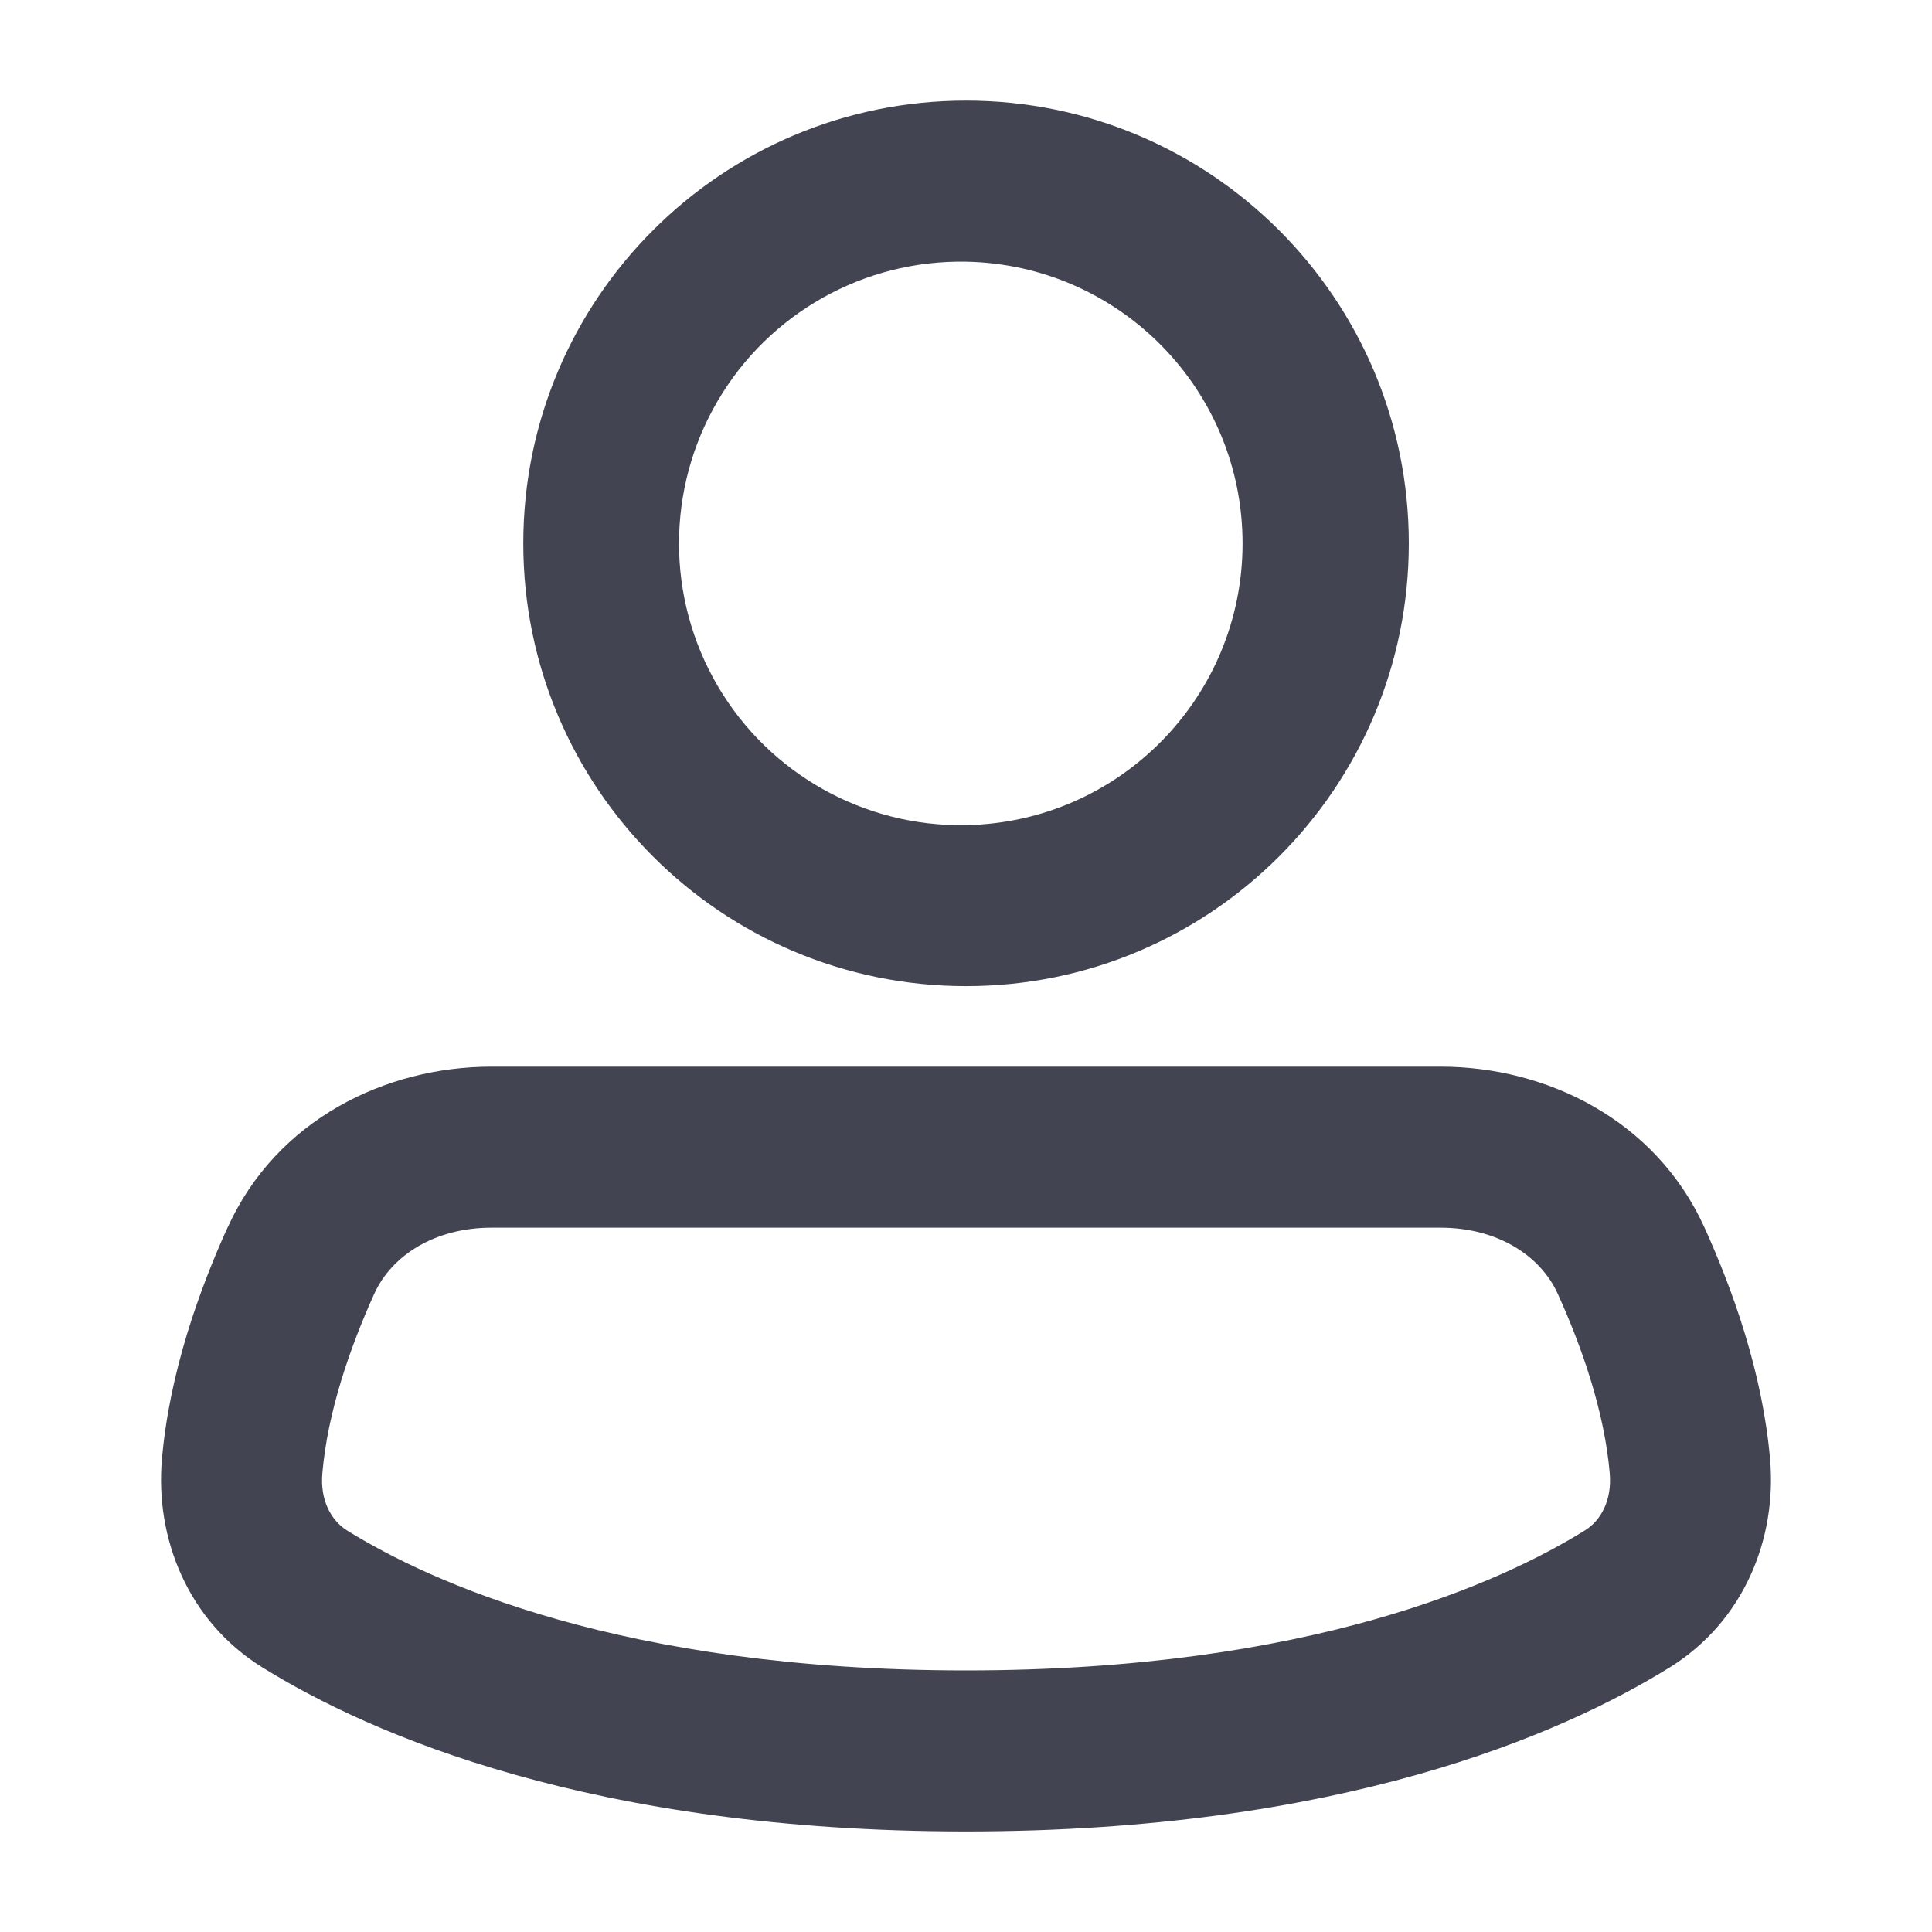
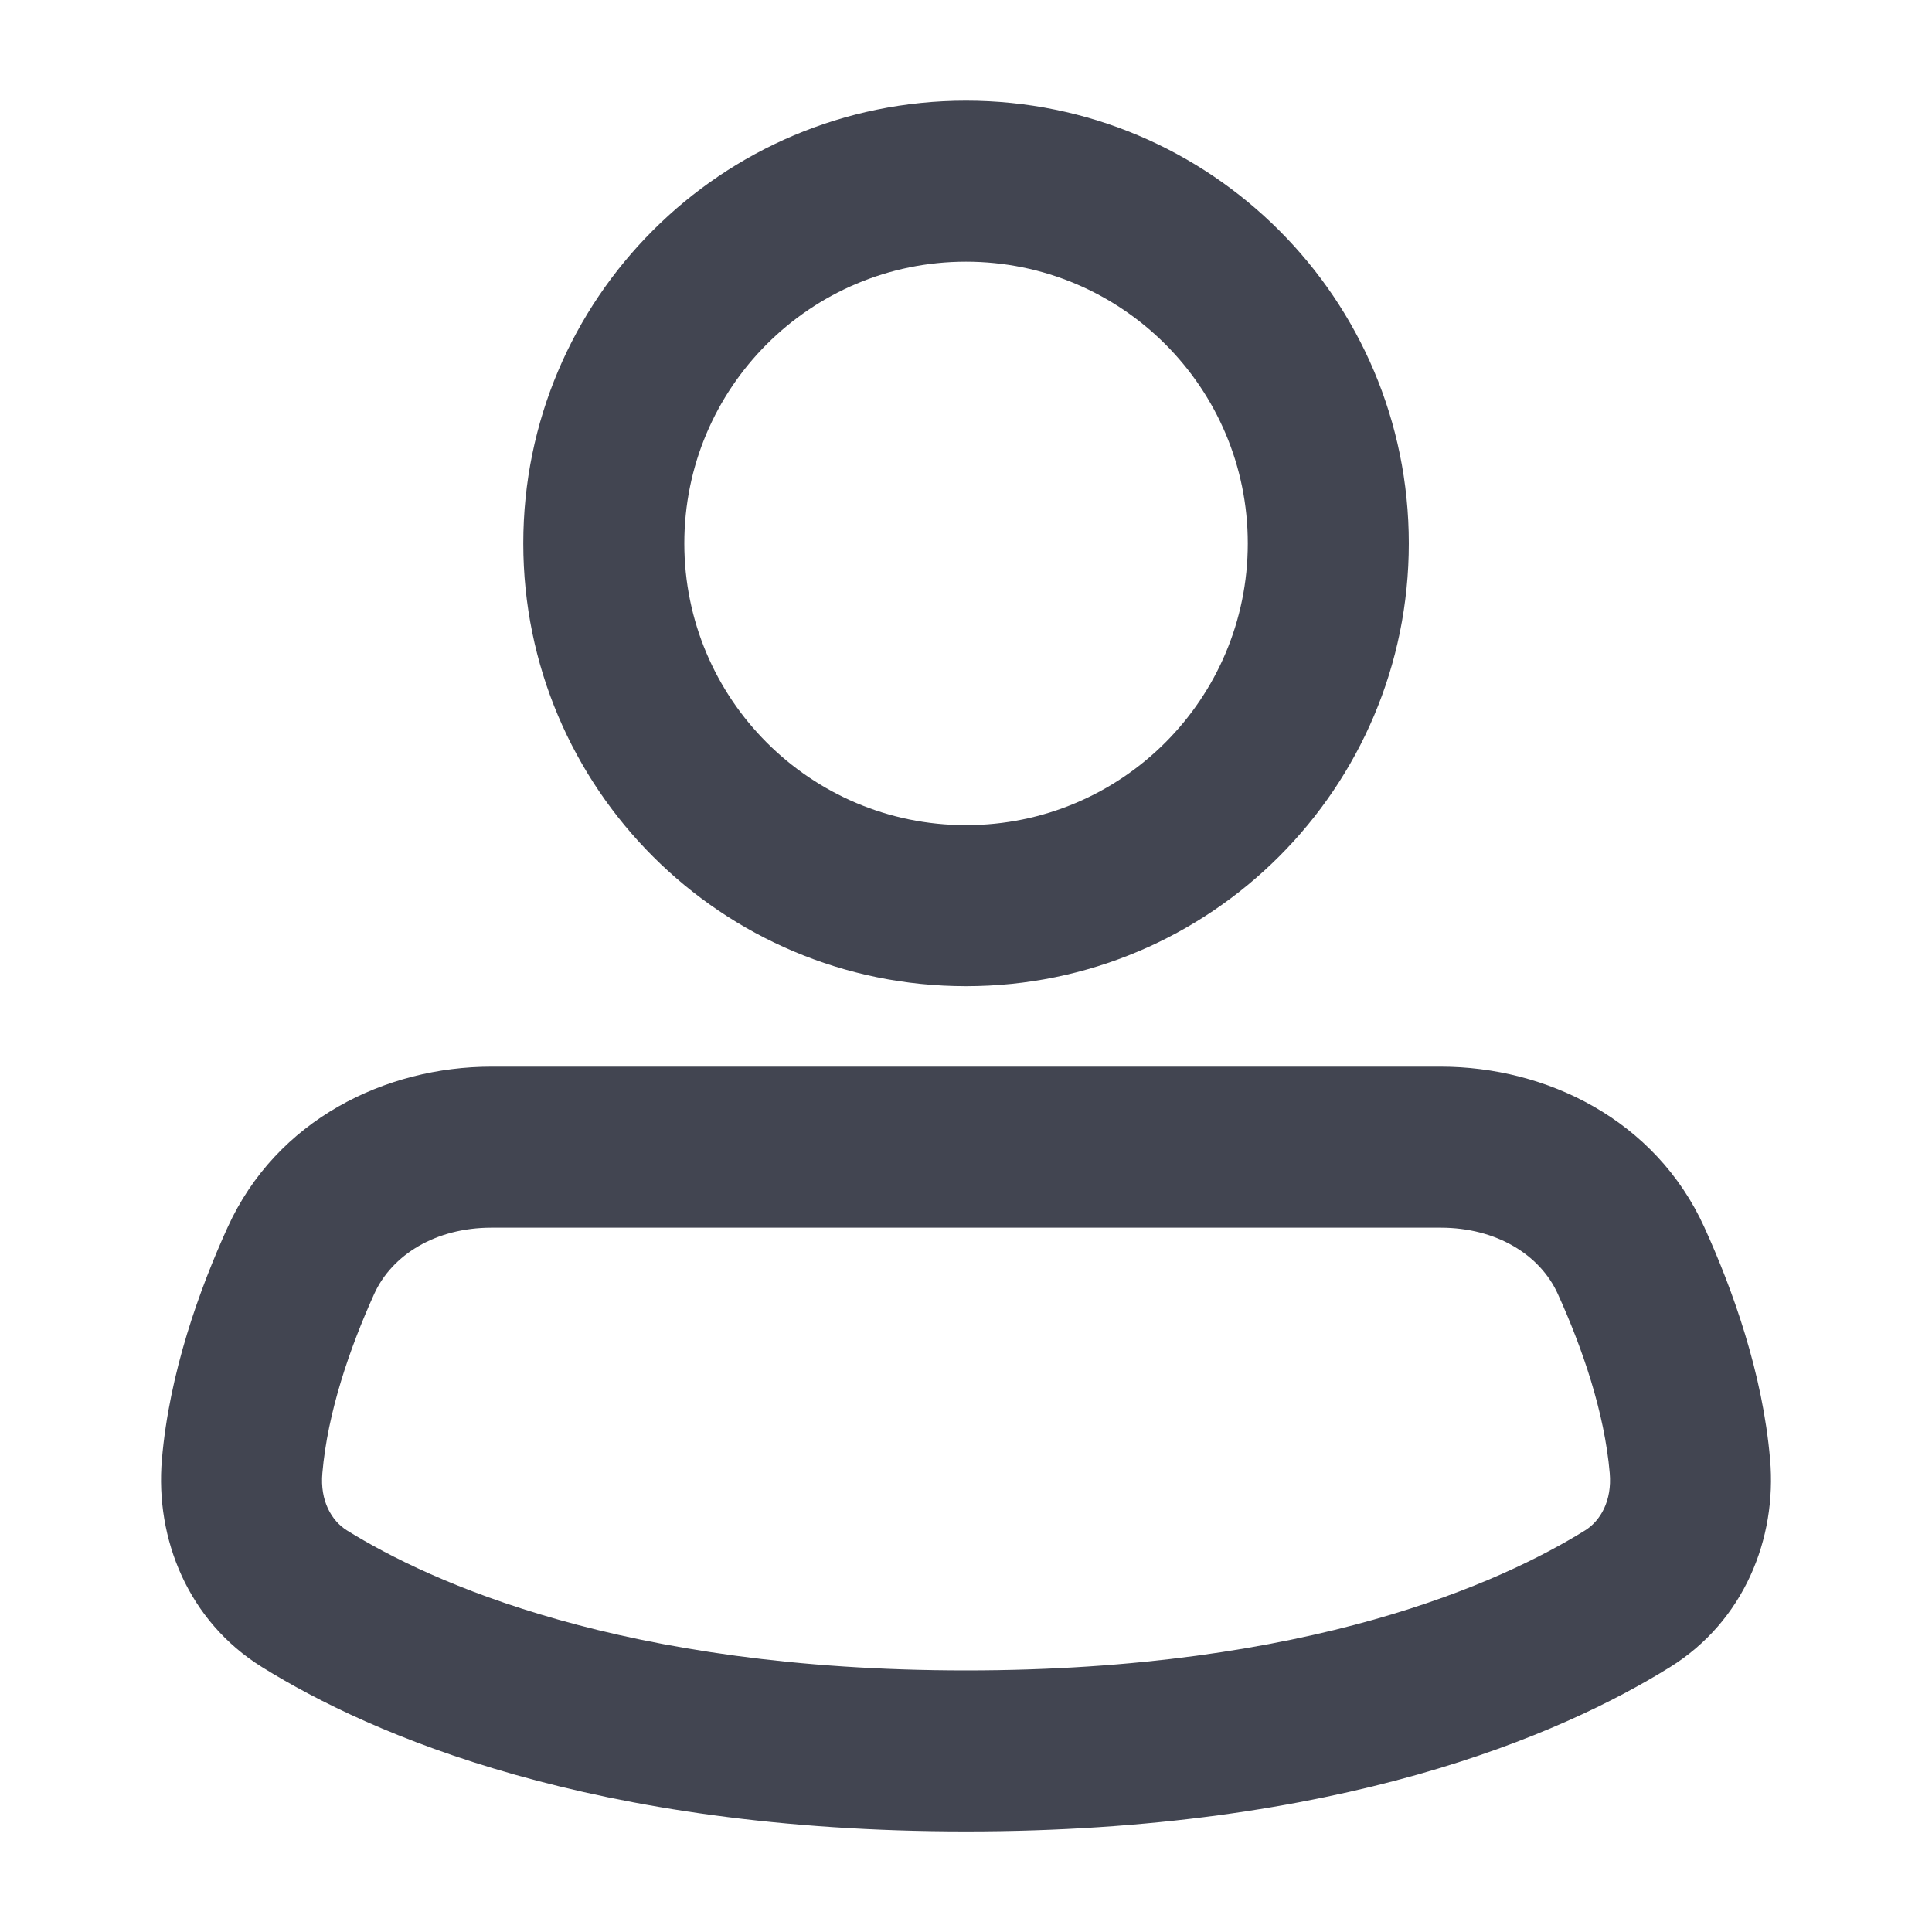
- <svg xmlns="http://www.w3.org/2000/svg" width="20" height="20" fill="none">
-   <path fill-rule="evenodd" clip-rule="evenodd" d="M10 2.709a2.917 2.917 0 100 5.833 2.917 2.917 0 000-5.833zM5.417 5.625a4.583 4.583 0 119.167 0 4.583 4.583 0 01-9.167 0zm-.33 7.084c-.578 0-1.03.281-1.213.685-.253.56-.483 1.226-.537 1.857-.025.283.093.49.255.592.858.532 2.845 1.449 6.408 1.449s5.55-.917 6.408-1.45c.162-.1.28-.308.256-.59-.054-.632-.284-1.298-.538-1.858-.183-.404-.635-.685-1.213-.685H5.088zm-2.73-.003c.506-1.117 1.637-1.664 2.73-1.664h9.827c1.092 0 2.223.547 2.73 1.664.291.641.603 1.504.68 2.403.07.818-.27 1.673-1.036 2.15-1.128.7-3.421 1.7-7.288 1.7-3.866 0-6.16-1-7.287-1.7-.767-.477-1.107-1.332-1.037-2.15.077-.9.39-1.762.68-2.403z" fill="#424551" />
+ <svg xmlns="http://www.w3.org/2000/svg" width="20" height="20" viewBox="0 0 20 20" fill="none">
+   <path fill-rule="evenodd" clip-rule="evenodd" d="M10 2.709C8.389 2.709 7.084 4.014 7.084 5.625C7.084 7.236 8.389 8.542 10 8.542C11.611 8.542 12.917 7.236 12.917 5.625C12.917 4.014 11.611 2.709 10 2.709ZM5.417 5.625C5.417 3.094 7.469 1.042 10 1.042C12.531 1.042 14.584 3.094 14.584 5.625C14.584 8.157 12.531 10.209 10 10.209C7.469 10.209 5.417 8.157 5.417 5.625Z" fill="#424551" />
+   <path fill-rule="evenodd" clip-rule="evenodd" d="M5.087 12.709C4.509 12.709 4.058 12.99 3.874 13.394C3.621 13.954 3.391 14.62 3.337 15.251C3.312 15.534 3.43 15.742 3.592 15.843C4.45 16.375 6.437 17.292 10 17.292C13.563 17.292 15.55 16.375 16.408 15.843C16.57 15.742 16.688 15.534 16.664 15.251C16.61 14.62 16.38 13.954 16.126 13.394C15.943 12.99 15.491 12.709 14.914 12.709H5.087ZM2.356 12.706C2.863 11.589 3.994 11.042 5.087 11.042H14.914C16.006 11.042 17.137 11.589 17.644 12.706C17.935 13.347 18.247 14.21 18.324 15.109C18.395 15.927 18.054 16.782 17.288 17.258C16.16 17.959 13.867 18.959 10 18.959C6.134 18.959 3.841 17.959 2.713 17.258C1.946 16.782 1.606 15.927 1.676 15.109C1.753 14.21 2.065 13.347 2.356 12.706Z" fill="#424551" />
</svg>
